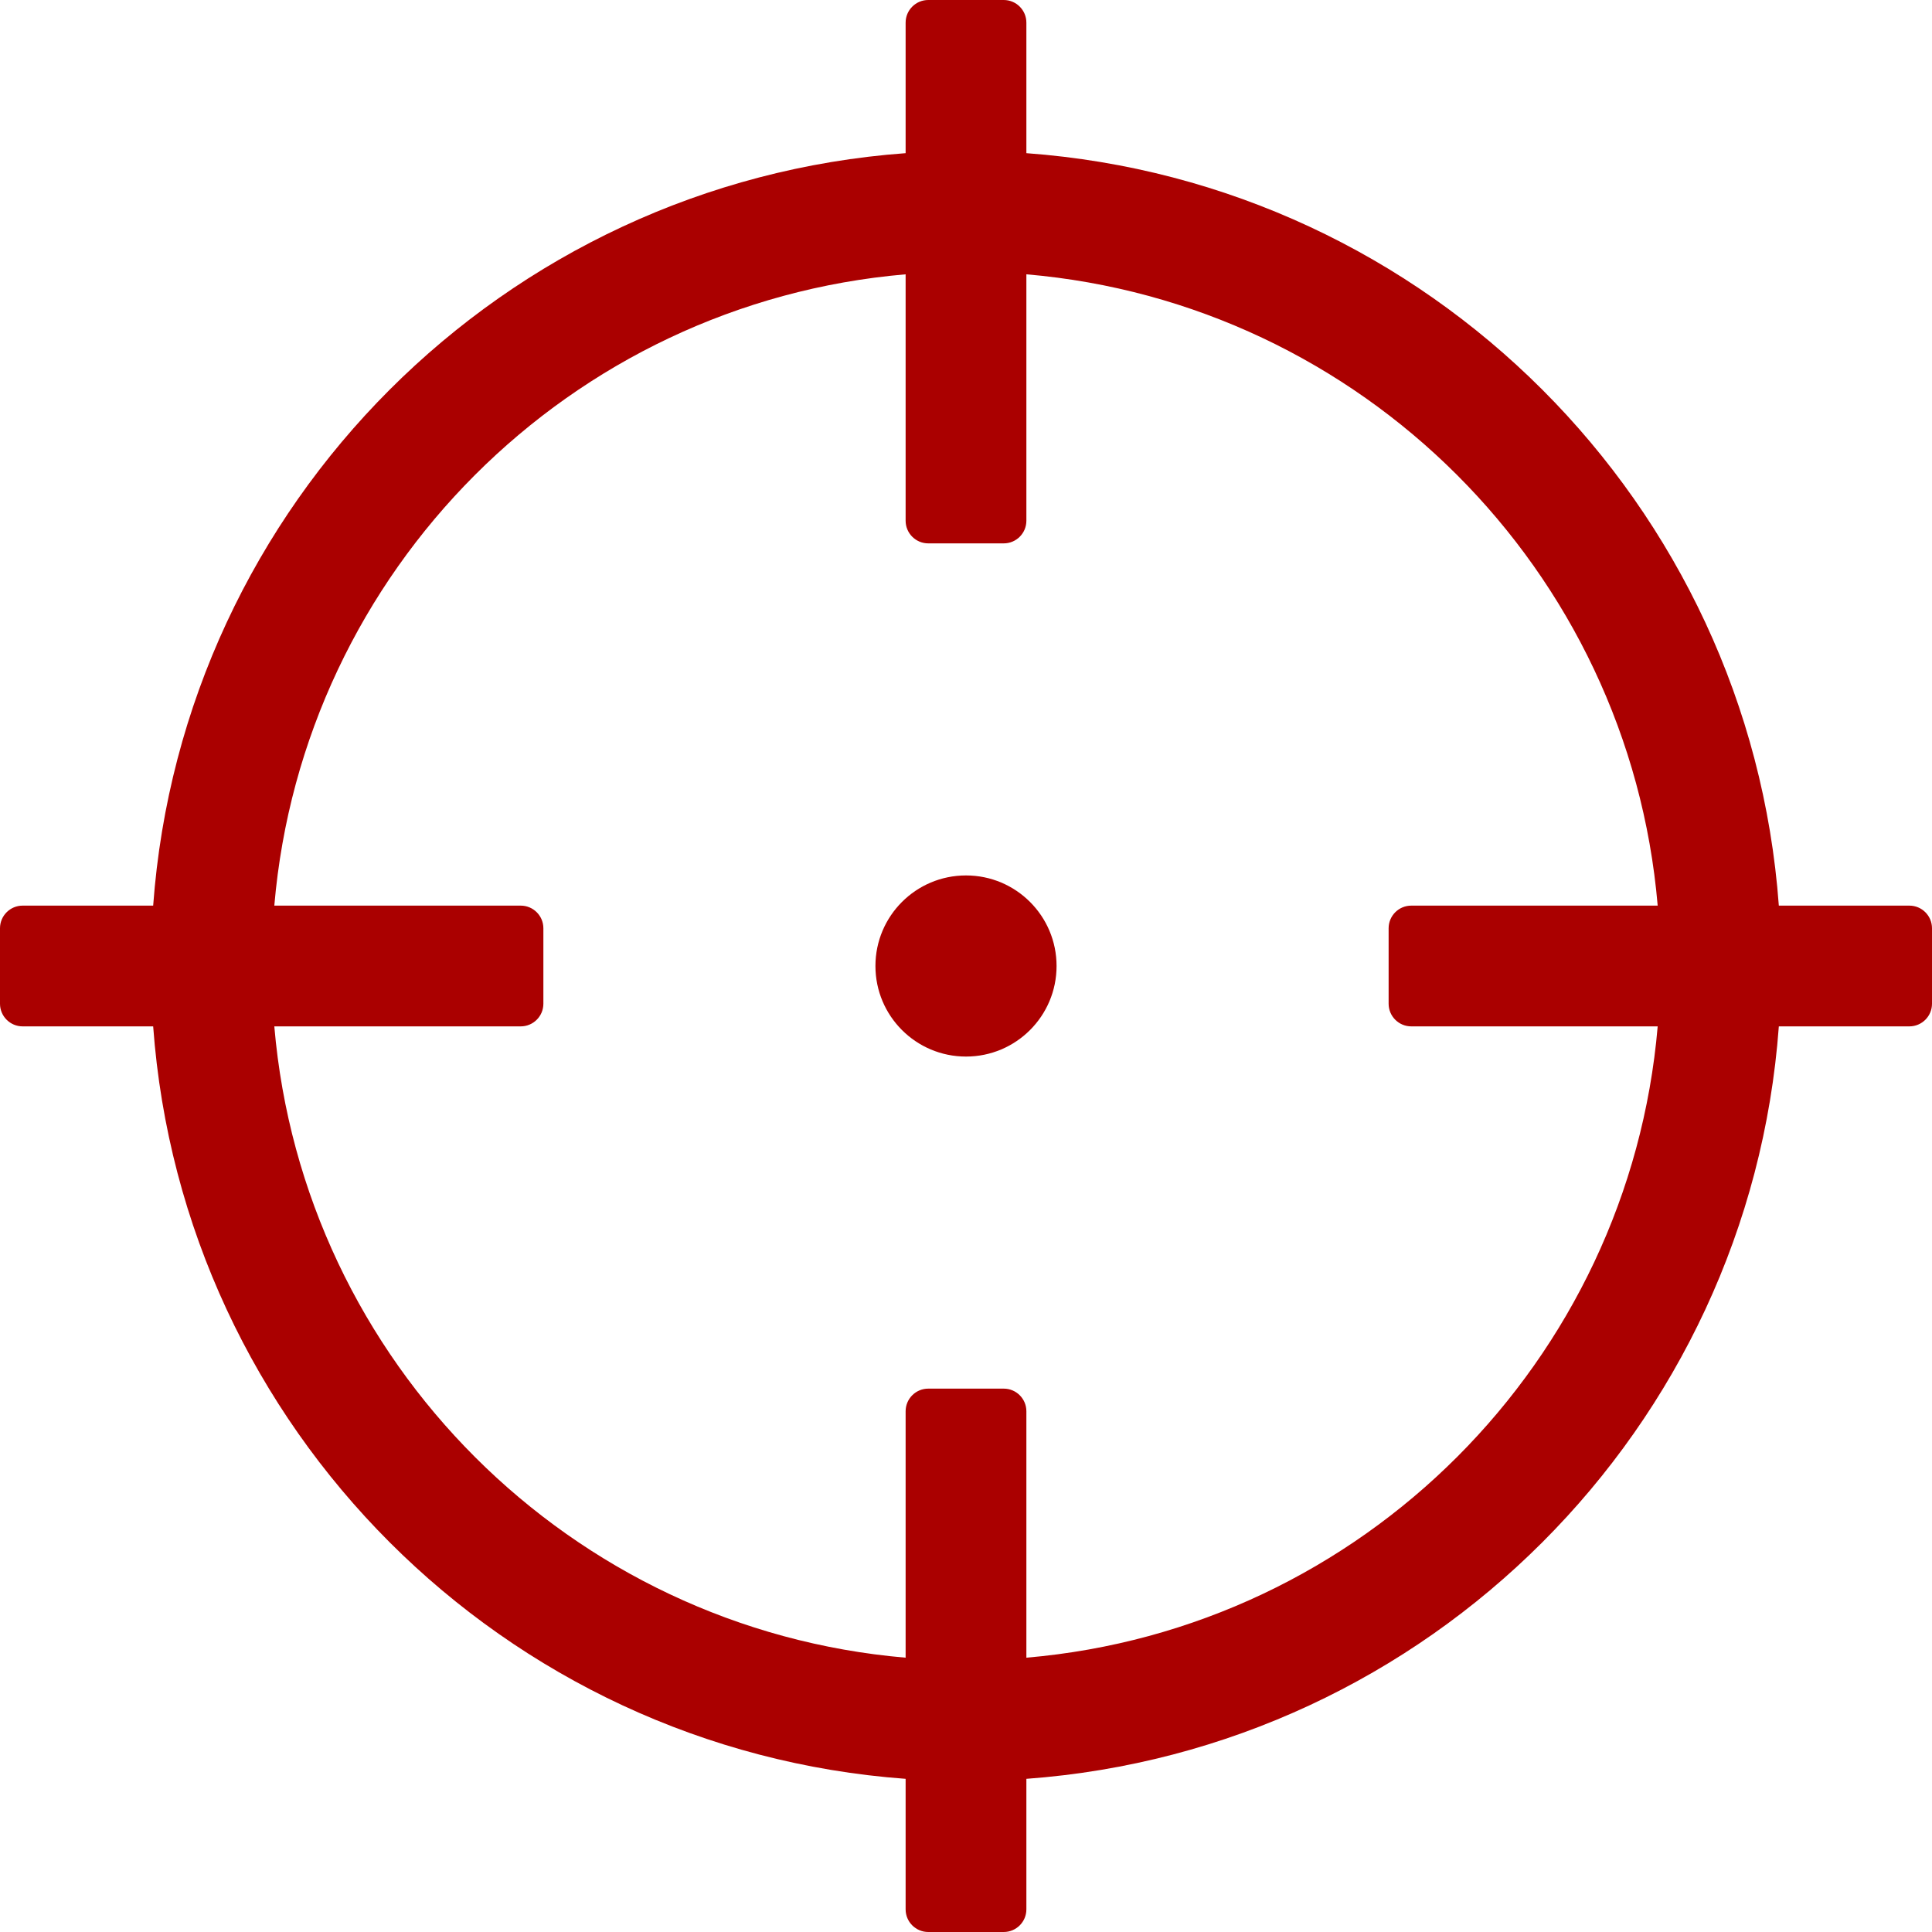
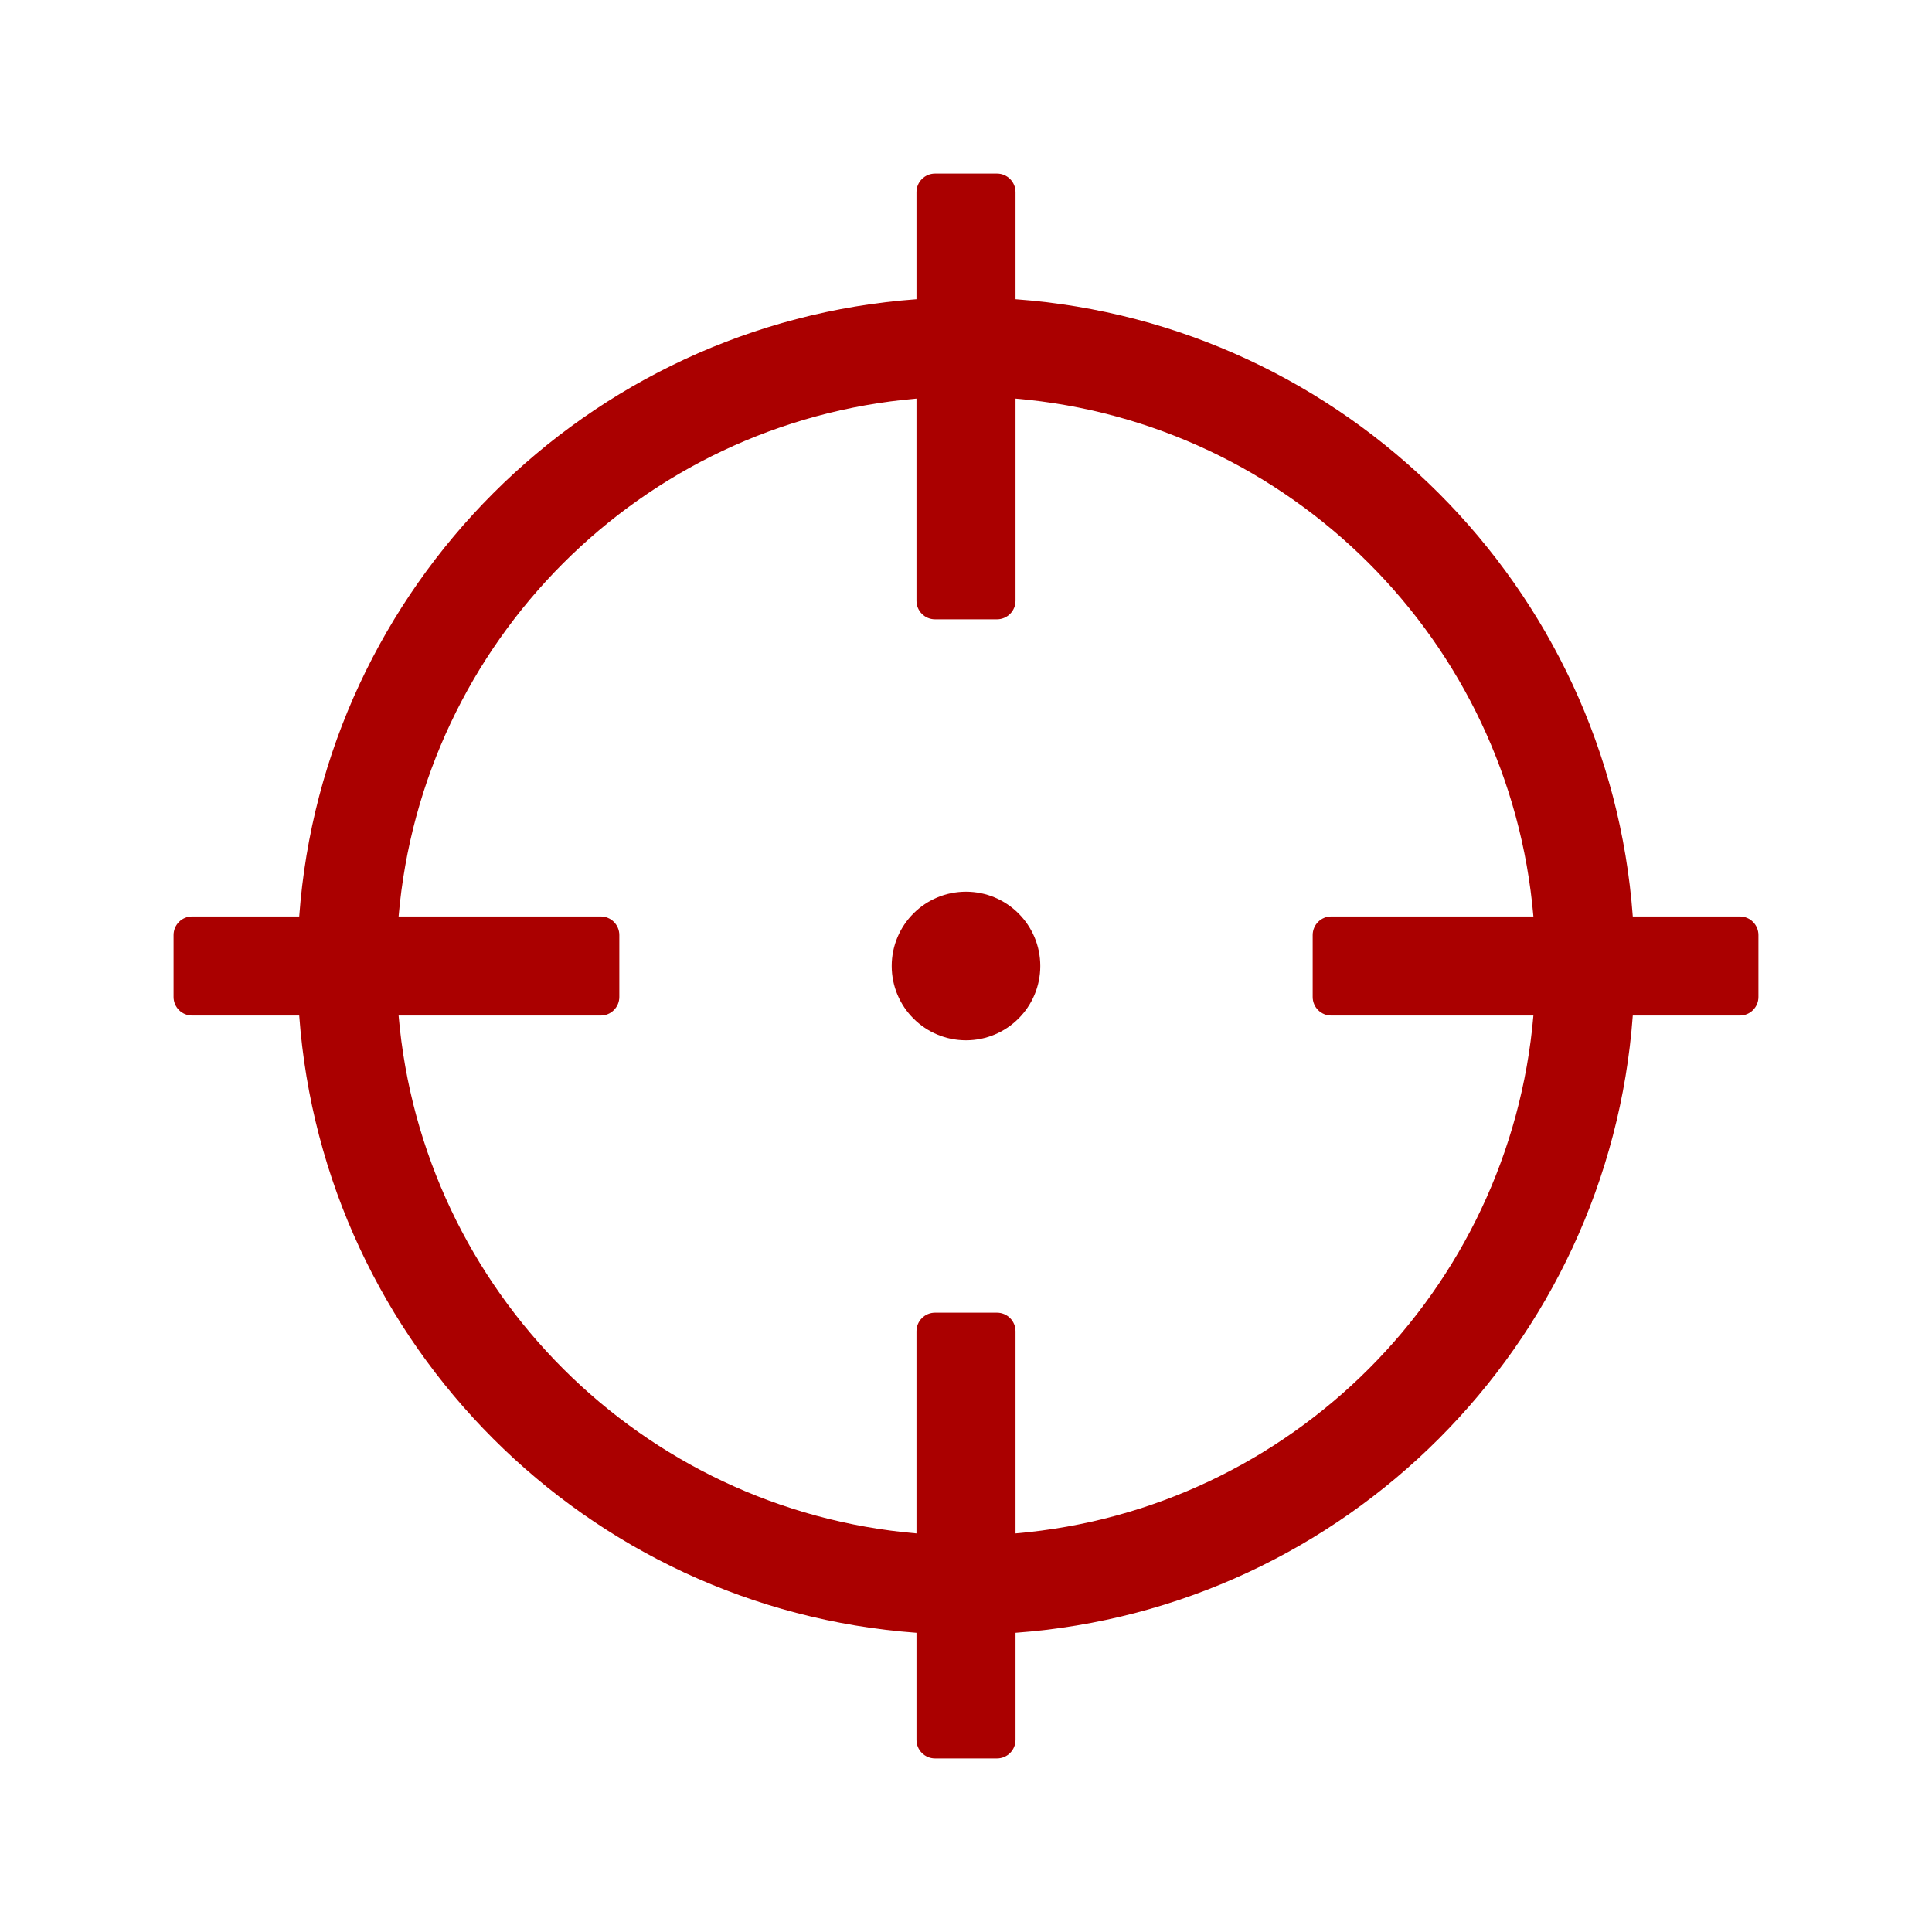
- <svg xmlns="http://www.w3.org/2000/svg" aria-hidden="true" focusable="false" data-prefix="fal" data-icon="crosshairs" role="img" viewBox="0 0 512 512" class="svg-inline--fa fa-crosshairs fa-w-16 fa-7x">
-   <path fill="#aa0000" d="M506 240h-34.591C463.608 133.462 378.538 48.392 272 40.591V6a6 6 0 0 0-6-6h-20a6 6 0 0 0-6 6v34.591C133.462 48.392 48.392 133.462 40.591 240H6a6 6 0 0 0-6 6v20a6 6 0 0 0 6 6h34.591C48.392 378.538 133.462 463.608 240 471.409V506a6 6 0 0 0 6 6h20a6 6 0 0 0 6-6v-34.591C378.538 463.608 463.608 378.538 471.409 272H506a6 6 0 0 0 6-6v-20a6 6 0 0 0-6-6zM272 439.305V374a6 6 0 0 0-6-6h-20a6 6 0 0 0-6 6v65.305C151.282 431.711 80.315 361.031 72.695 272H138a6 6 0 0 0 6-6v-20a6 6 0 0 0-6-6H72.695C80.289 151.282 150.969 80.316 240 72.695V138a6 6 0 0 0 6 6h20a6 6 0 0 0 6-6V72.695C360.718 80.289 431.685 150.969 439.305 240H374a6 6 0 0 0-6 6v20a6 6 0 0 0 6 6h65.305C431.711 360.718 361.031 431.684 272 439.305zM280 256c0 13.255-10.745 24-24 24s-24-10.745-24-24 10.745-24 24-24 24 10.745 24 24z" class="" />
+ <svg xmlns="http://www.w3.org/2000/svg" aria-hidden="true" focusable="false" data-prefix="fal" data-icon="crosshairs" role="img" viewBox="0 0 512 512" class="svg-inline--fa fa-crosshairs fa-w-16 fa-7x" version="1.1" id="svg4">
+   <defs id="defs8" />
+   <path fill="#aa0000" d="M 461.078,242.875 H 432.703 C 426.303,155.481 356.519,85.697 269.125,79.297 V 50.922 A 4.922,4.922 0 0 0 264.203,46 h -16.406 a 4.922,4.922 0 0 0 -4.922,4.922 v 28.375 C 155.481,85.697 85.697,155.481 79.297,242.875 H 50.922 A 4.922,4.922 0 0 0 46,247.797 v 16.406 a 4.922,4.922 0 0 0 4.922,4.922 h 28.375 C 85.697,356.519 155.481,426.303 242.875,432.703 v 28.375 A 4.922,4.922 0 0 0 247.797,466 h 16.406 a 4.922,4.922 0 0 0 4.922,-4.922 V 432.703 c 87.394,-6.399 157.178,-76.183 163.578,-163.578 h 28.375 A 4.922,4.922 0 0 0 466,264.203 V 247.797 A 4.922,4.922 0 0 0 461.078,242.875 Z M 269.125,406.367 v -53.571 a 4.922,4.922 0 0 0 -4.922,-4.922 h -16.406 a 4.922,4.922 0 0 0 -4.922,4.922 v 53.571 C 170.099,400.138 111.883,342.158 105.633,269.125 h 53.571 a 4.922,4.922 0 0 0 4.922,-4.922 V 247.797 A 4.922,4.922 0 0 0 159.203,242.875 H 105.633 C 111.862,170.099 169.842,111.884 242.875,105.633 v 53.571 a 4.922,4.922 0 0 0 4.922,4.922 h 16.406 a 4.922,4.922 0 0 0 4.922,-4.922 v -53.571 c 72.776,6.229 130.992,64.209 137.242,137.242 h -53.571 a 4.922,4.922 0 0 0 -4.922,4.922 v 16.406 a 4.922,4.922 0 0 0 4.922,4.922 h 53.571 C 400.138,341.901 342.158,400.116 269.125,406.367 Z M 275.688,256 c 0,10.873 -8.814,19.688 -19.688,19.688 -10.873,0 -19.688,-8.814 -19.688,-19.688 0,-10.873 8.814,-19.688 19.688,-19.688 10.873,0 19.688,8.814 19.688,19.688 z" class="" id="path2" style="stroke-width:0.82" />
</svg>
